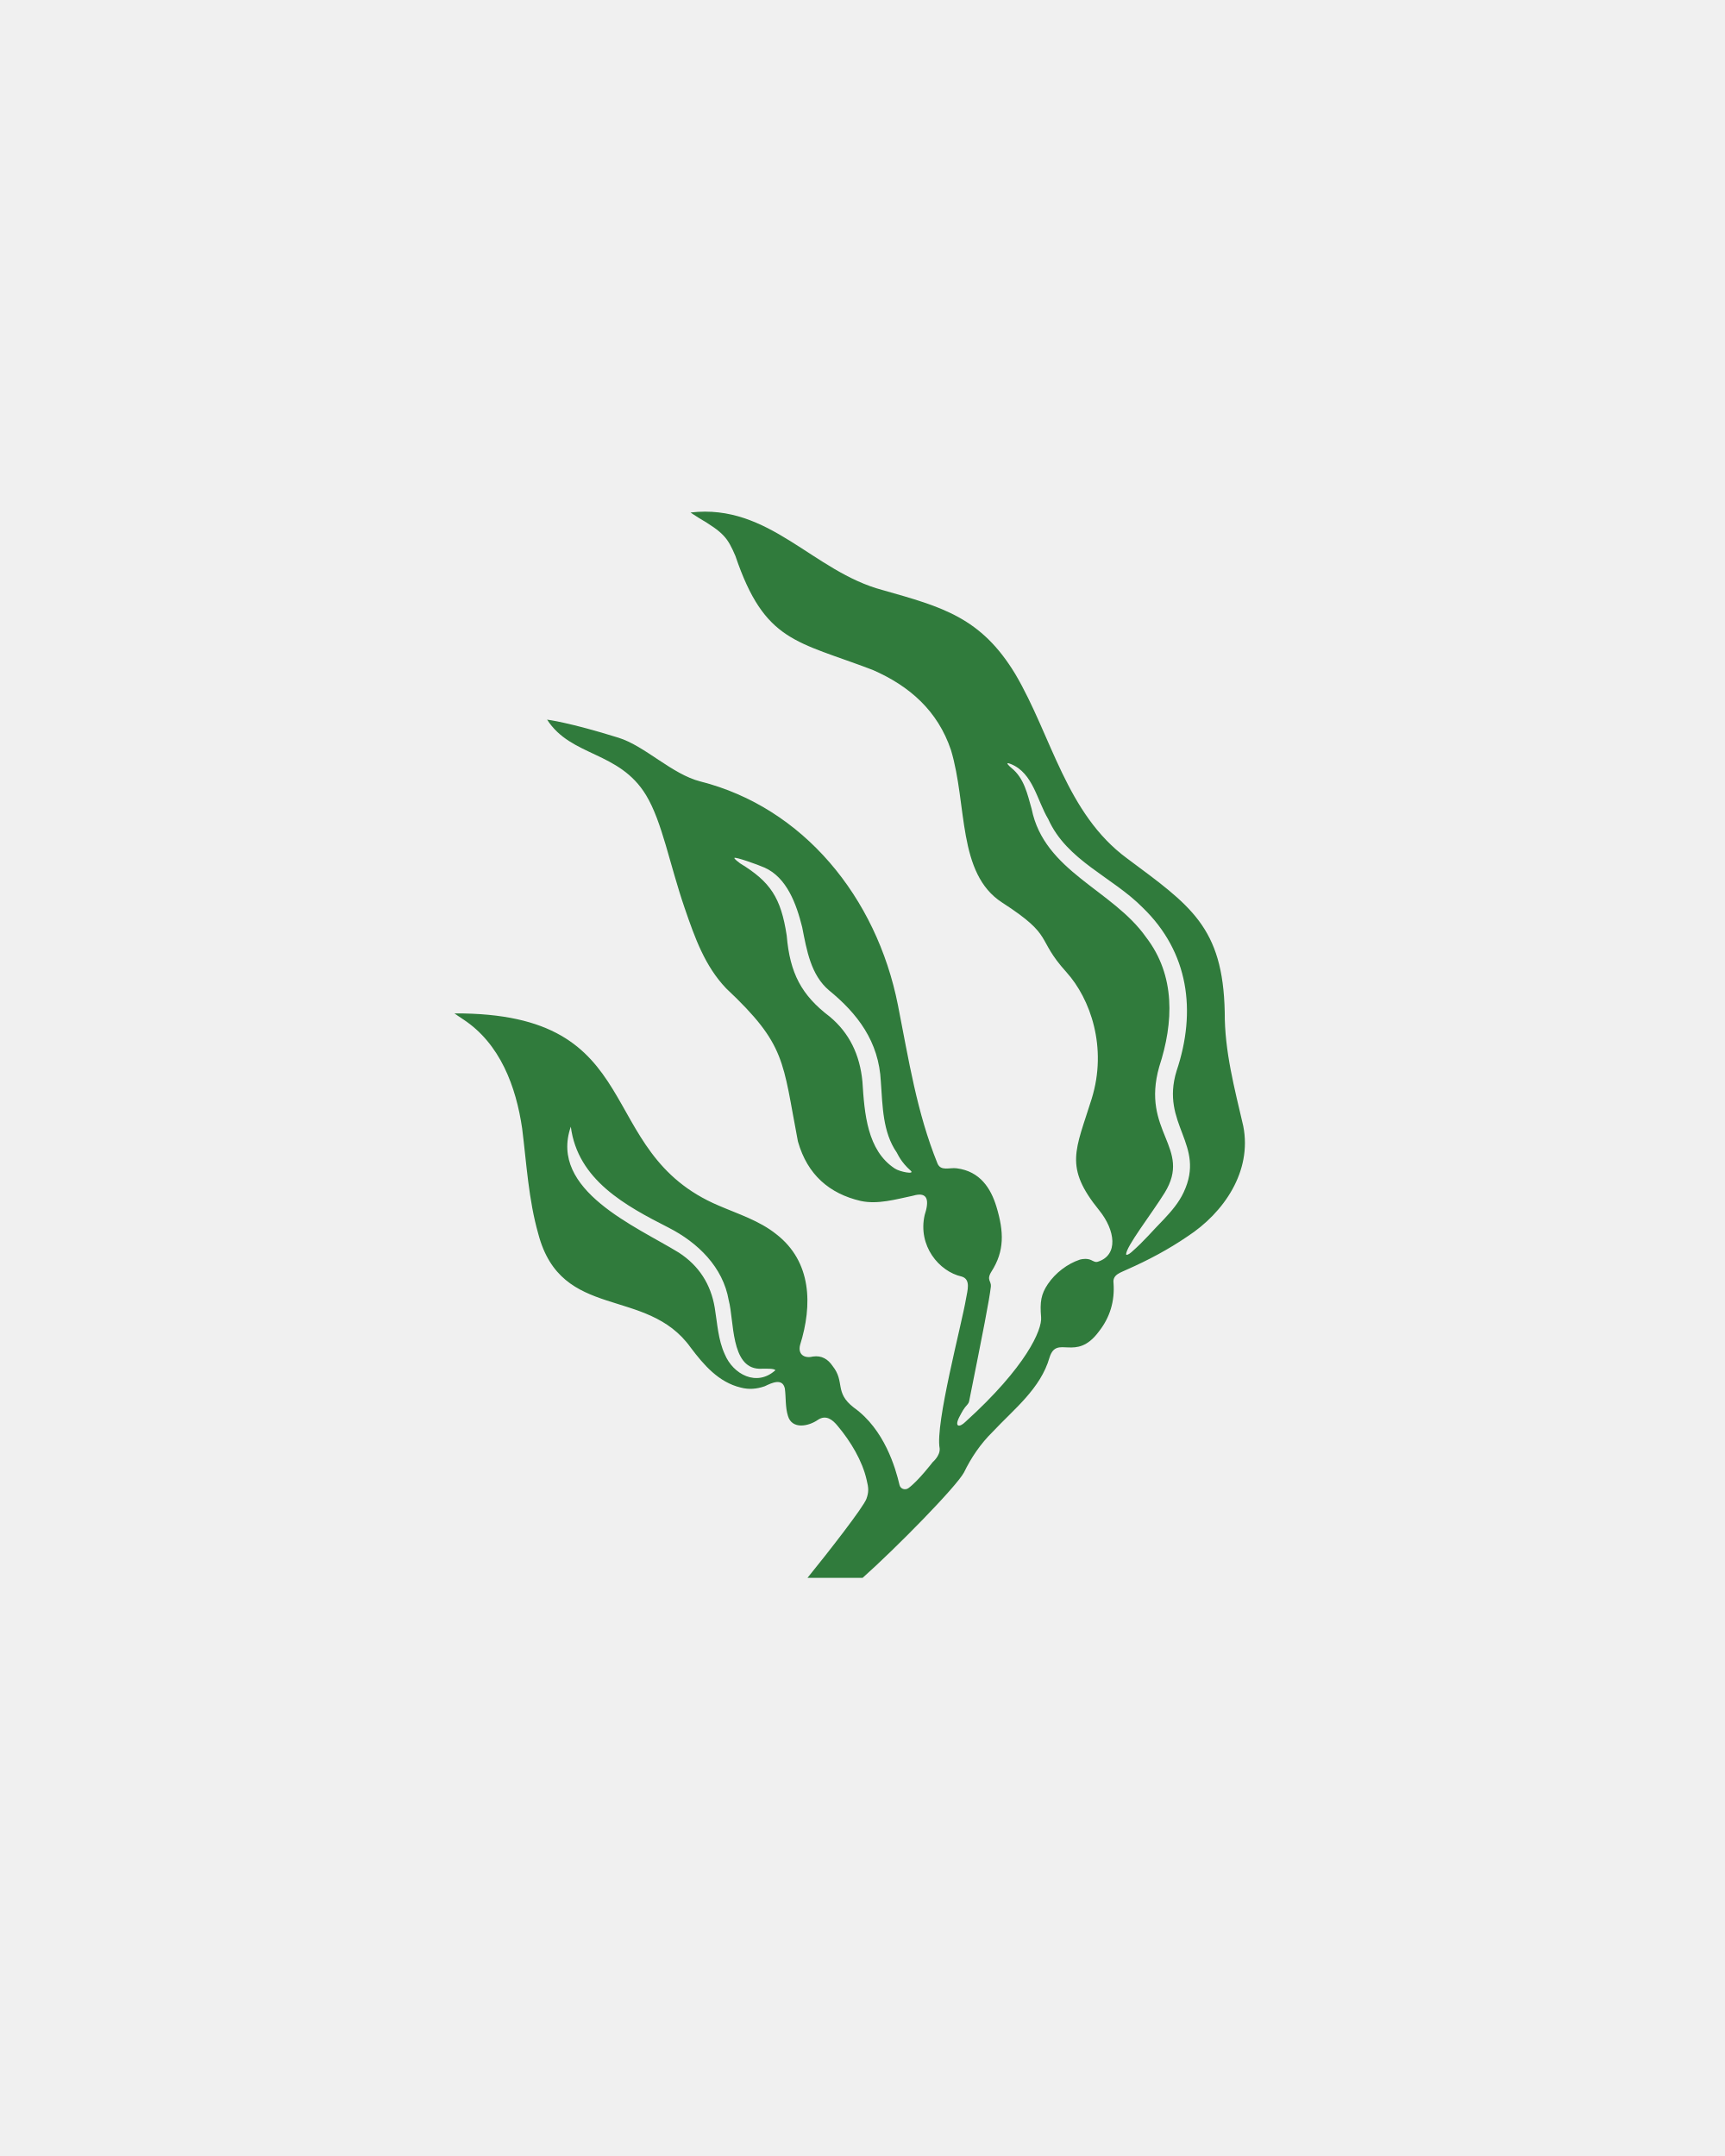
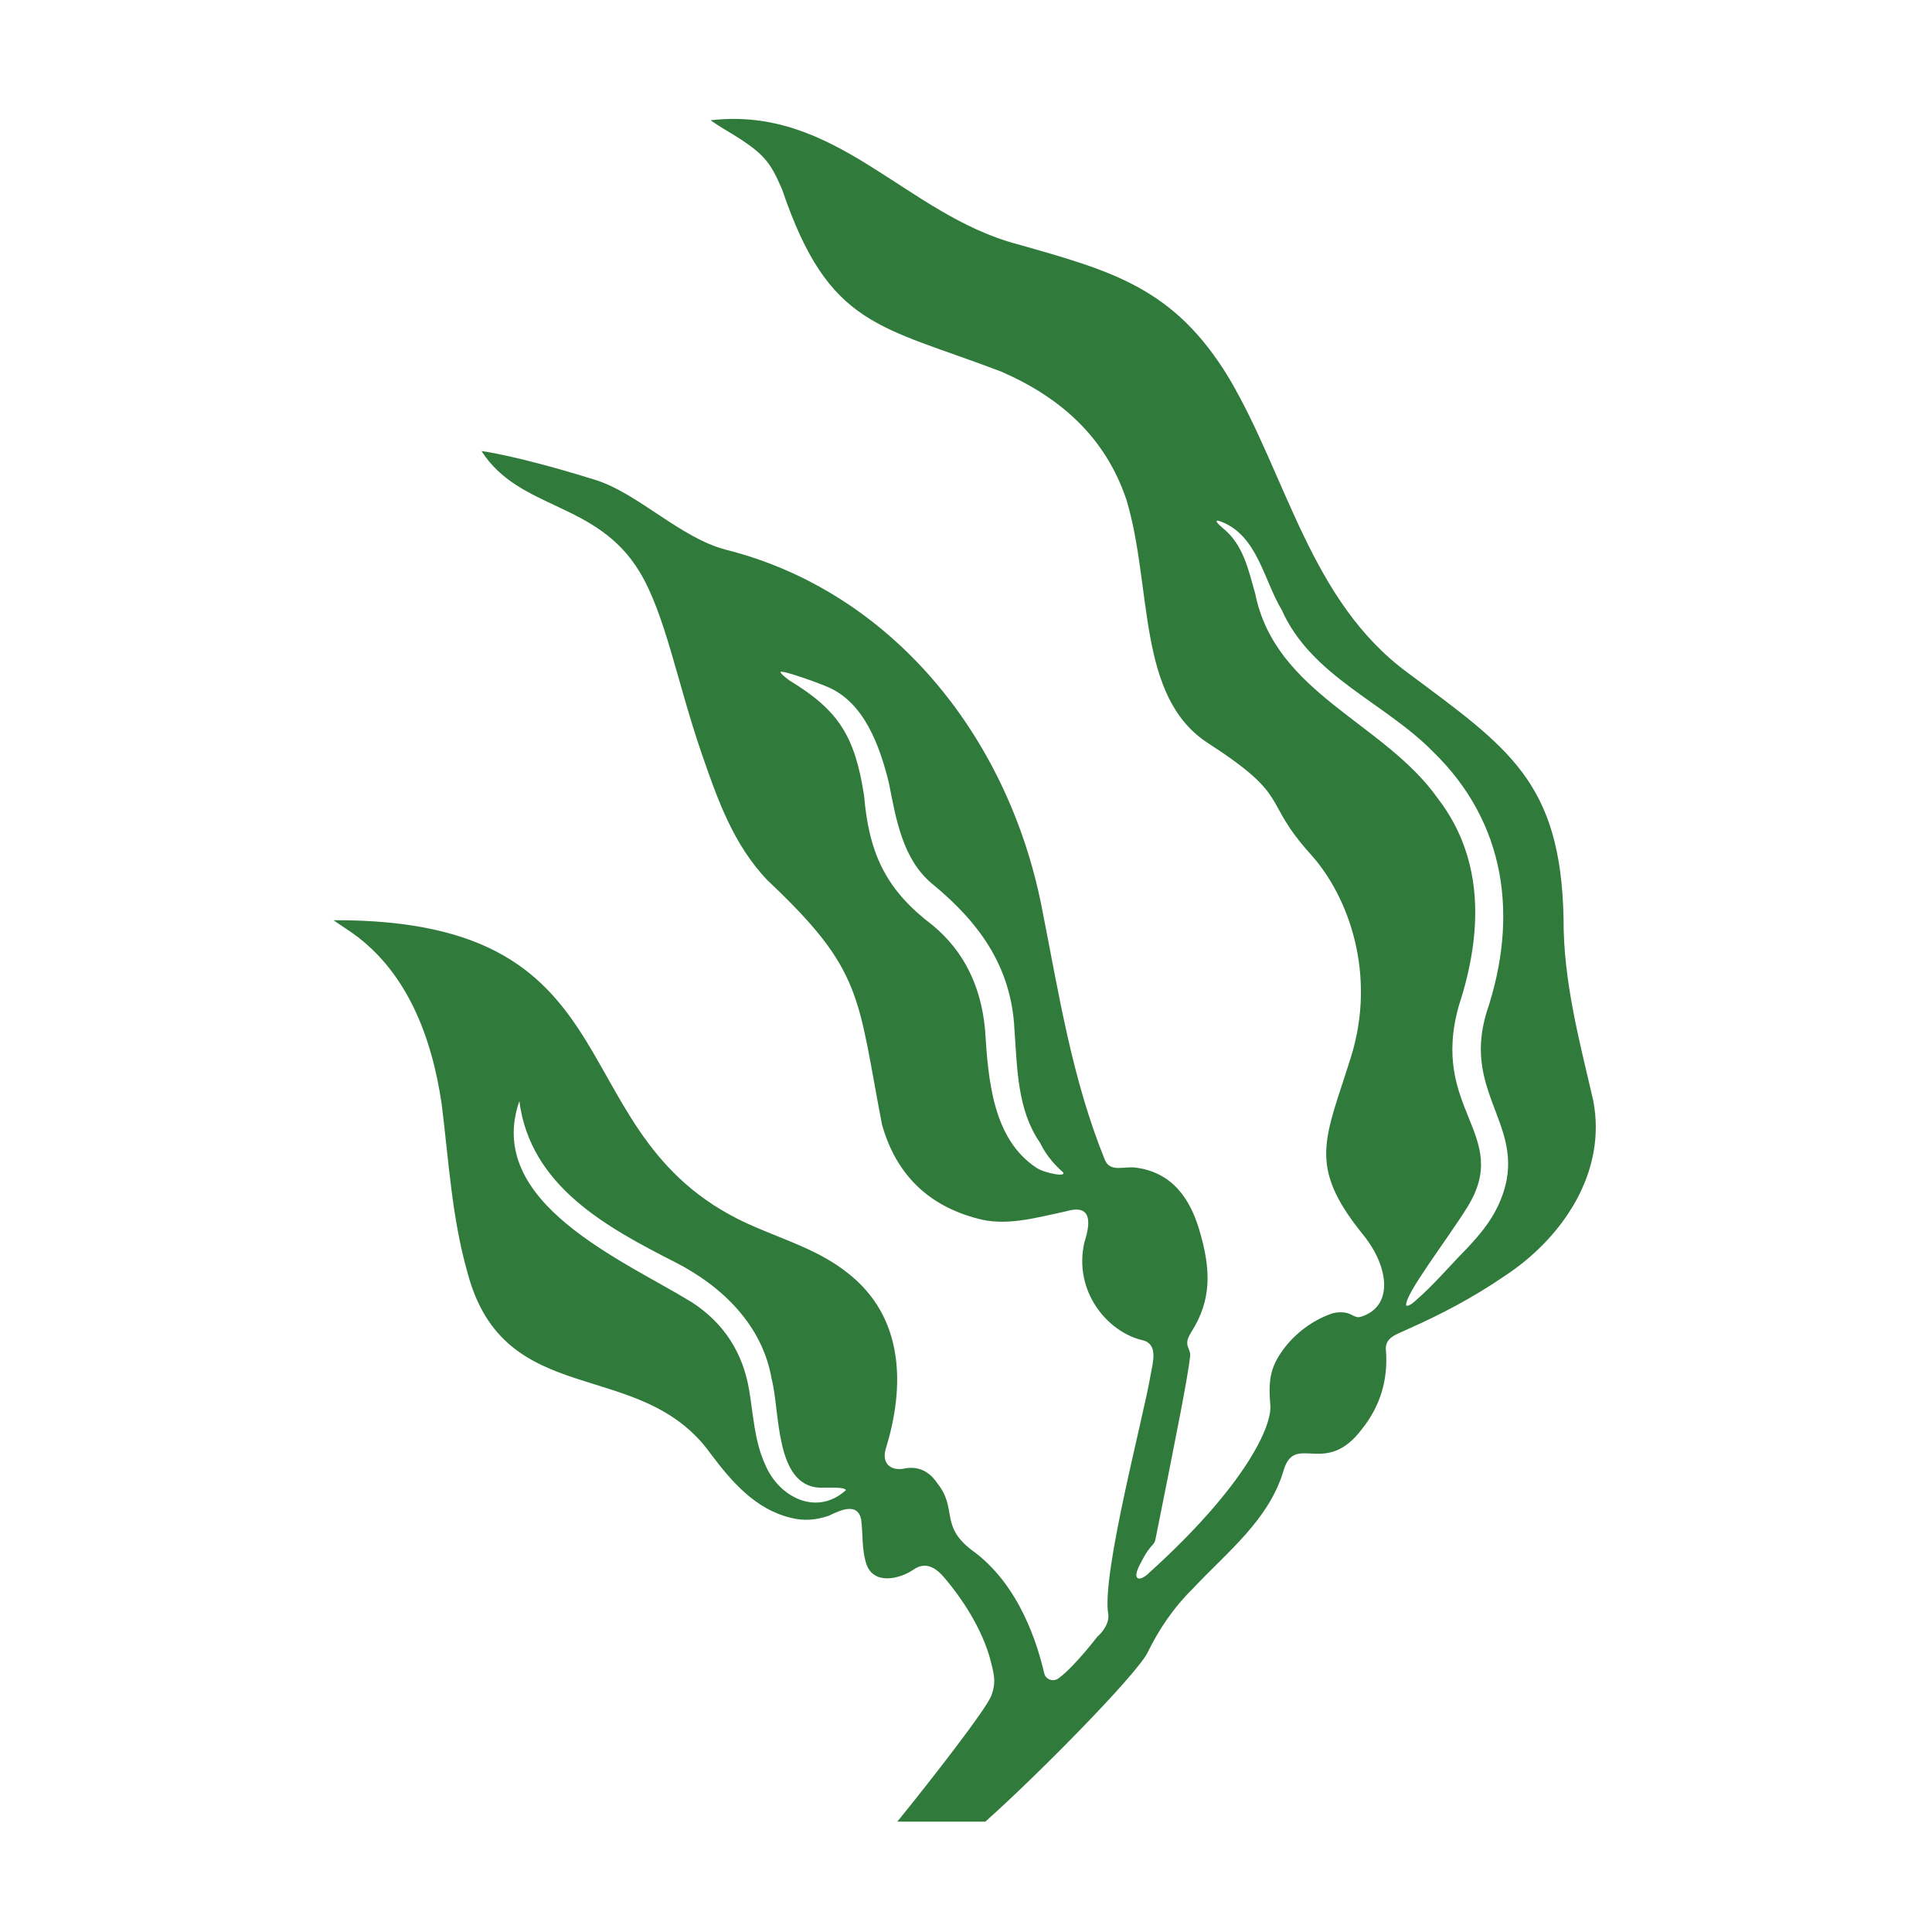
- <svg xmlns="http://www.w3.org/2000/svg" version="1.1" x="0px" y="0px" viewBox="0 0 288 360" style="enable-background:new 0 0 288 360;" xml:space="preserve">
+ <svg xmlns="http://www.w3.org/2000/svg" version="1.1" x="0px" y="0px" viewBox="41 73 202 202" xml:space="preserve">
  <style type="text/css">
	.st0{fill:#307B3C;}
</style>
+   <rect x="41" y="73" width="202" height="202" fill="#ffffff" />
  <g id="Layer_1">
</g>
  <g id="Layer_2">
    <path class="st0" d="M207.574,188.039c-1.454-6.284-3.133-12.506-3.097-19.015   c-0.287-14.293-5.773-17.839-16.295-25.685   c-10.19-7.496-12.578-20.424-18.665-30.776   c-5.728-9.472-12.174-11.204-22.148-14.032   c-11.689-3.097-18.88-14.499-32.078-12.955c0,0,0.736,0.512,1.32,0.862   c4.22,2.496,4.848,3.322,6.159,6.365c0.009,0.027,0.018,0.045,0.027,0.072   c4.884,14.373,10.19,14.131,22.911,18.988c6.168,2.693,10.854,6.832,13.063,13.377   c2.756,9.157,1.032,20.613,8.538,25.461c8.861,5.728,5.521,5.853,10.728,11.617   c4.022,4.462,6.877,12.587,4.229,21.143c-2.684,8.628-4.668,11.339,1.257,18.638   c2.693,3.331,3.223,7.461-0.198,8.565c-0.44,0.153-0.709-0.054-1.167-0.269   c-0.602-0.278-1.374-0.207-1.858-0.072c-2.101,0.7-4.094,2.226-5.351,4.085   c-1.14,1.688-1.347,2.99-1.131,5.521c0.197,2.092-2.487,8.304-12.65,17.498   c-0.961,0.961-1.939,0.916-0.934-0.952c0.404-0.745,0.61-1.23,1.329-2.011   c0.108-0.126,0.198-0.296,0.233-0.458c2.343-11.698,3.367-16.878,3.636-19.177   c0.108-0.925-0.808-1.086,0.117-2.541c2.155-3.385,2.092-6.572,0.808-10.809   c-0.925-3.034-2.711-5.907-6.635-6.401c-1.176-0.162-2.622,0.53-3.196-0.79   c-3.465-8.556-4.798-17.293-6.61-26.455   c-3.573-18.067-15.848-33.009-32.973-37.346   c-4.766-1.207-9.234-5.917-13.677-7.304c-8.306-2.593-11.923-3.02-11.923-3.02   c4.005,6.238,12.036,5.207,16.521,12.61c2.691,4.442,3.932,11.524,6.439,18.835   c1.734,5.055,3.394,9.705,6.913,13.404c0.018,0.018,0.036,0.036,0.054,0.054   c10.01,9.427,9.355,12.057,11.94,25.479c0.009,0.036,0.018,0.072,0.027,0.108   c1.58,5.512,5.234,8.655,10.459,9.876c2.855,0.619,5.853-0.269,8.726-0.871   c2.684-0.799,2.666,1.041,1.957,3.223c-1.167,5.117,2.388,9.427,6.177,10.271   c1.571,0.458,0.961,2.352,0.736,3.654c-0.727,4.363-5.189,20.963-4.408,25.048   c0.099,1.23-1.158,2.28-1.158,2.28s-2.433,3.178-4.067,4.354   c-0.557,0.395-1.329,0.117-1.481-0.539c-0.655-2.801-2.505-9.283-7.631-12.919   c-3.286-2.541-1.427-4.282-3.528-6.922c-0.781-1.167-1.84-1.814-3.304-1.598   c-1.454,0.359-2.541-0.377-2.128-1.957c2.074-6.635,1.948-13.88-3.986-18.476   c-2.828-2.262-6.32-3.349-9.597-4.767   c-21.295-9.005-11.258-32.248-44.135-32.096c0,0,1.122,0.781,1.472,0.997   c6.168,4.058,8.816,11.213,9.84,18.243c0.736,5.889,1.059,11.842,2.693,17.587   c3.851,14.598,18.072,8.682,25.425,18.952c2.191,2.909,4.668,5.809,8.376,6.697   c1.356,0.359,2.648,0.242,3.932-0.197c0.045-0.009,0.081-0.027,0.117-0.045   c1.131-0.539,2.918-1.401,3.313,0.404c0.198,1.508,0.054,3.115,0.521,4.588   c0.691,2.289,3.447,1.724,5.001,0.637c1.347-0.898,2.451-0.027,3.313,1.041   c2.146,2.559,4.103,5.8,4.821,8.996c0.341,1.356,0.368,2.02-0.036,3.151   c-0.494,1.374-6.266,8.798-9.84,13.197h9.202   c5.512-4.902,15.612-15.172,16.923-17.596c1.203-2.469,2.738-4.767,4.812-6.805   c3.555-3.798,7.972-7.182,9.472-12.389c1.221-3.905,4.372,0.844,8.206-4.3   c1.894-2.388,2.702-5.126,2.478-8.143c-0.189-1.445,1.266-1.751,2.262-2.253   c3.519-1.553,6.904-3.349,10.082-5.521   C204.36,202.475,209.055,195.571,207.574,188.039z M149.384,195.109   c-0.006-0.004-0.011-0.007-0.016-0.011c-4.583-3.025-5.042-9.165-5.381-14.511   c-0.428-4.463-2.183-8.108-5.457-10.832c-4.727-3.584-6.647-7.248-7.182-13.521   c-0.002-0.02-0.004-0.042-0.007-0.062c-0.965-6.265-2.704-8.926-7.782-12.017   c-0.187-0.138-1.021-0.762-0.95-0.901c0.158-0.216,3.905,1.115,5.043,1.618   c3.707,1.663,5.303,6.026,6.277,9.946c0.767,3.896,1.45,7.984,4.484,10.548   c4.731,3.869,8.327,8.51,8.65,15.247c0.298,4.124,0.308,8.443,2.655,11.83   c0.171,0.273,0.689,1.583,2.327,3.031   C152.819,196.158,150.241,195.683,149.384,195.109z M121.006,226.131   c-1.123-2.441-1.239-5.155-1.674-7.766c-0.656-3.935-2.642-7.026-5.986-9.202   c-7.168-4.406-21.733-10.411-18.046-21.036c1.16,8.906,9.106,13.184,16.345,16.871   c4.863,2.488,9.067,6.565,10.023,12.13c0.908,3.376,0.316,11.221,5.056,11.419   c1.01,0.003,2.554-0.093,2.727,0.249   C126.359,231.602,122.399,229.497,121.006,226.131z M197.616,199.098   c-0.802,1.712-2.006,3.109-3.275,4.466c-1.983,2.012-3.305,3.655-5.431,5.51   c-0.462,0.417-0.869,0.537-0.887,0.397c-0.15-1.158,4.319-6.895,6.424-10.305   c4.649-7.573-4.023-10.146-0.9-21.074c2.405-7.361,2.727-15.174-2.194-21.583   c-5.611-7.976-17.004-10.956-19.113-21.433c-0.712-2.493-1.242-5.137-3.385-6.856   c-0.176-0.145-1.337-1.15-0.075-0.639c3.708,1.501,4.36,6.084,6.234,9.194   c3.102,6.95,10.707,9.638,15.784,14.788c7.683,7.442,8.987,17.277,5.646,27.233   C193.666,187.785,201.406,191.049,197.616,199.098z" />
  </g>
</svg>
